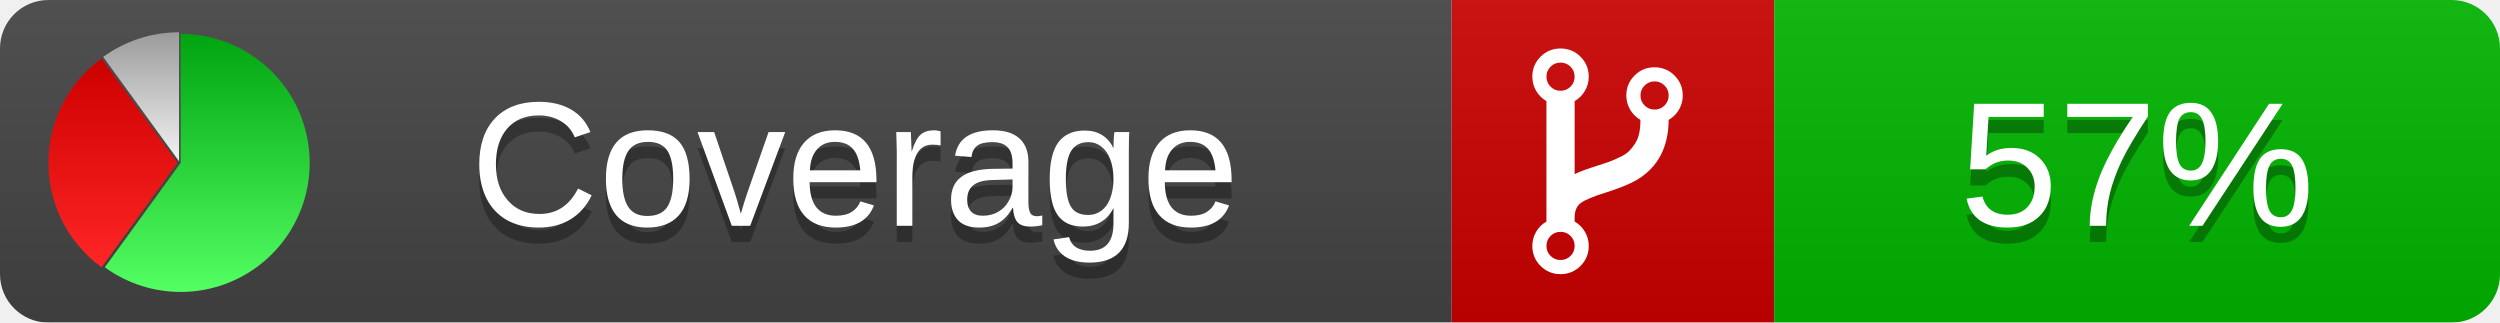
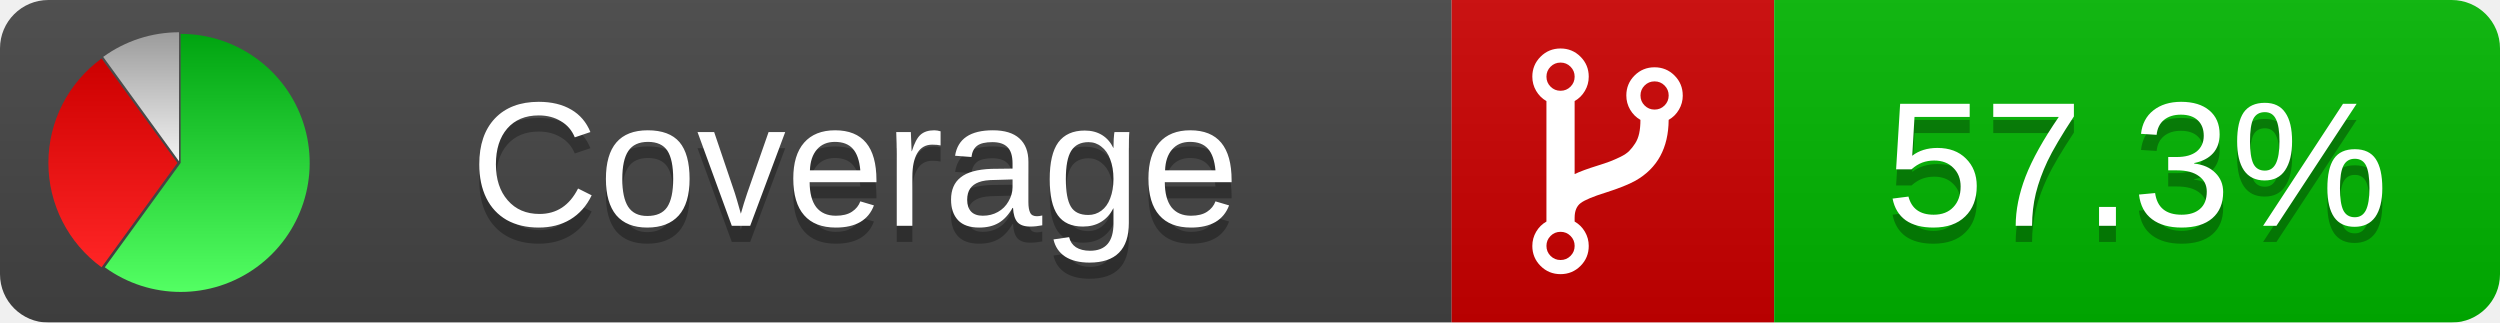
<svg xmlns="http://www.w3.org/2000/svg" xmlns:xlink="http://www.w3.org/1999/xlink" width="155" height="20">
  <style type="text/css">
          
            @keyframes fadeout {
              0 % { visibility: visible; opacity: 1; }
              40% { visibility: visible; opacity: 1; }
              50% { visibility: hidden; opacity: 0; }
              90% { visibility: hidden; opacity: 0; }
              100% { visibility: visible; opacity: 1; }
            }
            @keyframes fadein {
              0% { visibility: hidden; opacity: 0; }
              40% { visibility: hidden; opacity: 0; }
              50% { visibility: visible; opacity: 1; }
              90% { visibility: visible; opacity: 1; }
              100% { visibility: hidden; opacity: 0; }
            }
            .linecoverage {
                animation-duration: 10s;
                animation-name: fadeout;
                animation-iteration-count: infinite;
            }
            .branchcoverage {
                animation-duration: 10s;
                animation-name: fadein;
                animation-iteration-count: infinite;
            }
          
    </style>
  <defs>
    <linearGradient id="gradient" x2="0" y2="100%">
      <stop offset="0" stop-color="#bbb" stop-opacity=".1" />
      <stop offset="1" stop-opacity=".1" />
    </linearGradient>
    <linearGradient id="green" x2="0" y2="100%">
      <stop offset="0" stop-color="#00A410" />
      <stop offset="1" stop-color="#53FF63" />
    </linearGradient>
    <linearGradient id="red" x2="0" y2="100%">
      <stop offset="0" stop-color="#C00" />
      <stop offset="1" stop-color="#FF2525" />
    </linearGradient>
    <linearGradient id="gray" x2="0" y2="100%">
      <stop offset="0" stop-color="#9B9B9B" />
      <stop offset="1" stop-color="#F3F3F3" />
    </linearGradient>
    <mask id="mask">
      <rect width="155" height="20" rx="3" fill="#fff" />
    </mask>
    <g id="icon">
      <path style="fill:url(#green);" d="M205,202.5 l0,-200 a200,200 0 1,1 -117.558,361.803 z" />
      <path style="fill:url(#red);" d="M200,202.5 l-117.558,161.803 a200,200 0 0,1 0,-323.607 z" />
      <path style="fill:url(#gray);" d="M202.5,200 l-117.558,-161.803 a200,200 0 0,1 117.558,-38.196 z" />
    </g>
  </defs>
  <g mask="url(#mask)">
    <rect x="0" y="0" width="90" height="20" fill="#444" />
    <rect x="90" y="0" width="20" height="20" fill="#c00" />
    <rect x="110" y="0" width="45" height="20" fill="#00B600" />
    <rect x="0" y="0" width="155" height="20" fill="url(#gradient)" />
  </g>
  <g>
    <path class="" fill="#fff" d="m 97.628,15.247 q 0,-0.364 -0.255,-0.619 -0.255,-0.255 -0.619,-0.255 -0.364,0 -0.619,0.255 -0.255,0.255 -0.255,0.619 0,0.364 0.255,0.619 0.255,0.255 0.619,0.255 0.364,0 0.619,-0.255 0.255,-0.255 0.255,-0.619 z m 0,-10.493 q 0,-0.364 -0.255,-0.619 -0.255,-0.255 -0.619,-0.255 -0.364,0 -0.619,0.255 -0.255,0.255 -0.255,0.619 0,0.364 0.255,0.619 0.255,0.255 0.619,0.255 0.364,0 0.619,-0.255 0.255,-0.255 0.255,-0.619 z m 5.83,1.166 q 0,-0.364 -0.255,-0.619 -0.255,-0.255 -0.619,-0.255 -0.364,0 -0.619,0.255 -0.255,0.255 -0.255,0.619 0,0.364 0.255,0.619 0.255,0.255 0.619,0.255 0.364,0 0.619,-0.255 0.255,-0.255 0.255,-0.619 z m 0.874,0 q 0,0.474 -0.237,0.879 -0.237,0.405 -0.638,0.633 -0.018,2.614 -2.059,3.771 -0.619,0.346 -1.849,0.738 -1.166,0.364 -1.544,0.647 -0.378,0.282 -0.378,0.911 l 0,0.237 q 0.401,0.228 0.638,0.633 0.237,0.405 0.237,0.879 0,0.729 -0.51,1.239 -0.51,0.51 -1.239,0.51 -0.729,0 -1.239,-0.51 -0.51,-0.51 -0.51,-1.239 0,-0.474 0.237,-0.879 0.237,-0.405 0.638,-0.633 l 0,-7.469 q -0.401,-0.228 -0.638,-0.633 -0.237,-0.405 -0.237,-0.879 0,-0.729 0.51,-1.239 0.51,-0.51 1.239,-0.51 0.729,0 1.239,0.51 0.51,0.51 0.51,1.239 0,0.474 -0.237,0.879 -0.237,0.405 -0.638,0.633 l 0,4.527 q 0.492,-0.237 1.403,-0.519 0.501,-0.155 0.797,-0.269 0.296,-0.114 0.642,-0.282 0.346,-0.169 0.537,-0.36 0.191,-0.191 0.369,-0.465 0.178,-0.273 0.255,-0.633 0.077,-0.36 0.077,-0.833 -0.401,-0.228 -0.638,-0.633 -0.237,-0.405 -0.237,-0.879 0,-0.729 0.51,-1.239 0.51,-0.51 1.239,-0.51 0.729,0 1.239,0.51 0.51,0.51 0.51,1.239 z" />
  </g>
  <g fill="#fff" text-anchor="middle" font-family="Verdana,Arial,Geneva,sans-serif" font-size="11">
    <a xlink:href="https://github.com/danielpalme/ReportGenerator" target="_top">
      <use xlink:href="#icon" transform="translate(3,2) scale(.04)" />
    </a>
    <text x="53" y="15" fill="#010101" fill-opacity=".3">Coverage</text>
    <text x="53" y="14" fill="#fff">Coverage</text>
-     <text class="" x="132.5" y="15" fill="#010101" fill-opacity=".3">57%</text>
-     <text class="" x="132.5" y="14">57%</text>
+     <text class="" x="132.5" y="15" fill="#010101" fill-opacity=".3">57.3%</text>
+     <text class="" x="132.5" y="14">57.3%</text>
  </g>
  <g>
    <rect class="" x="90" y="0" width="65" height="20" fill-opacity="0" />
  </g>
</svg>
